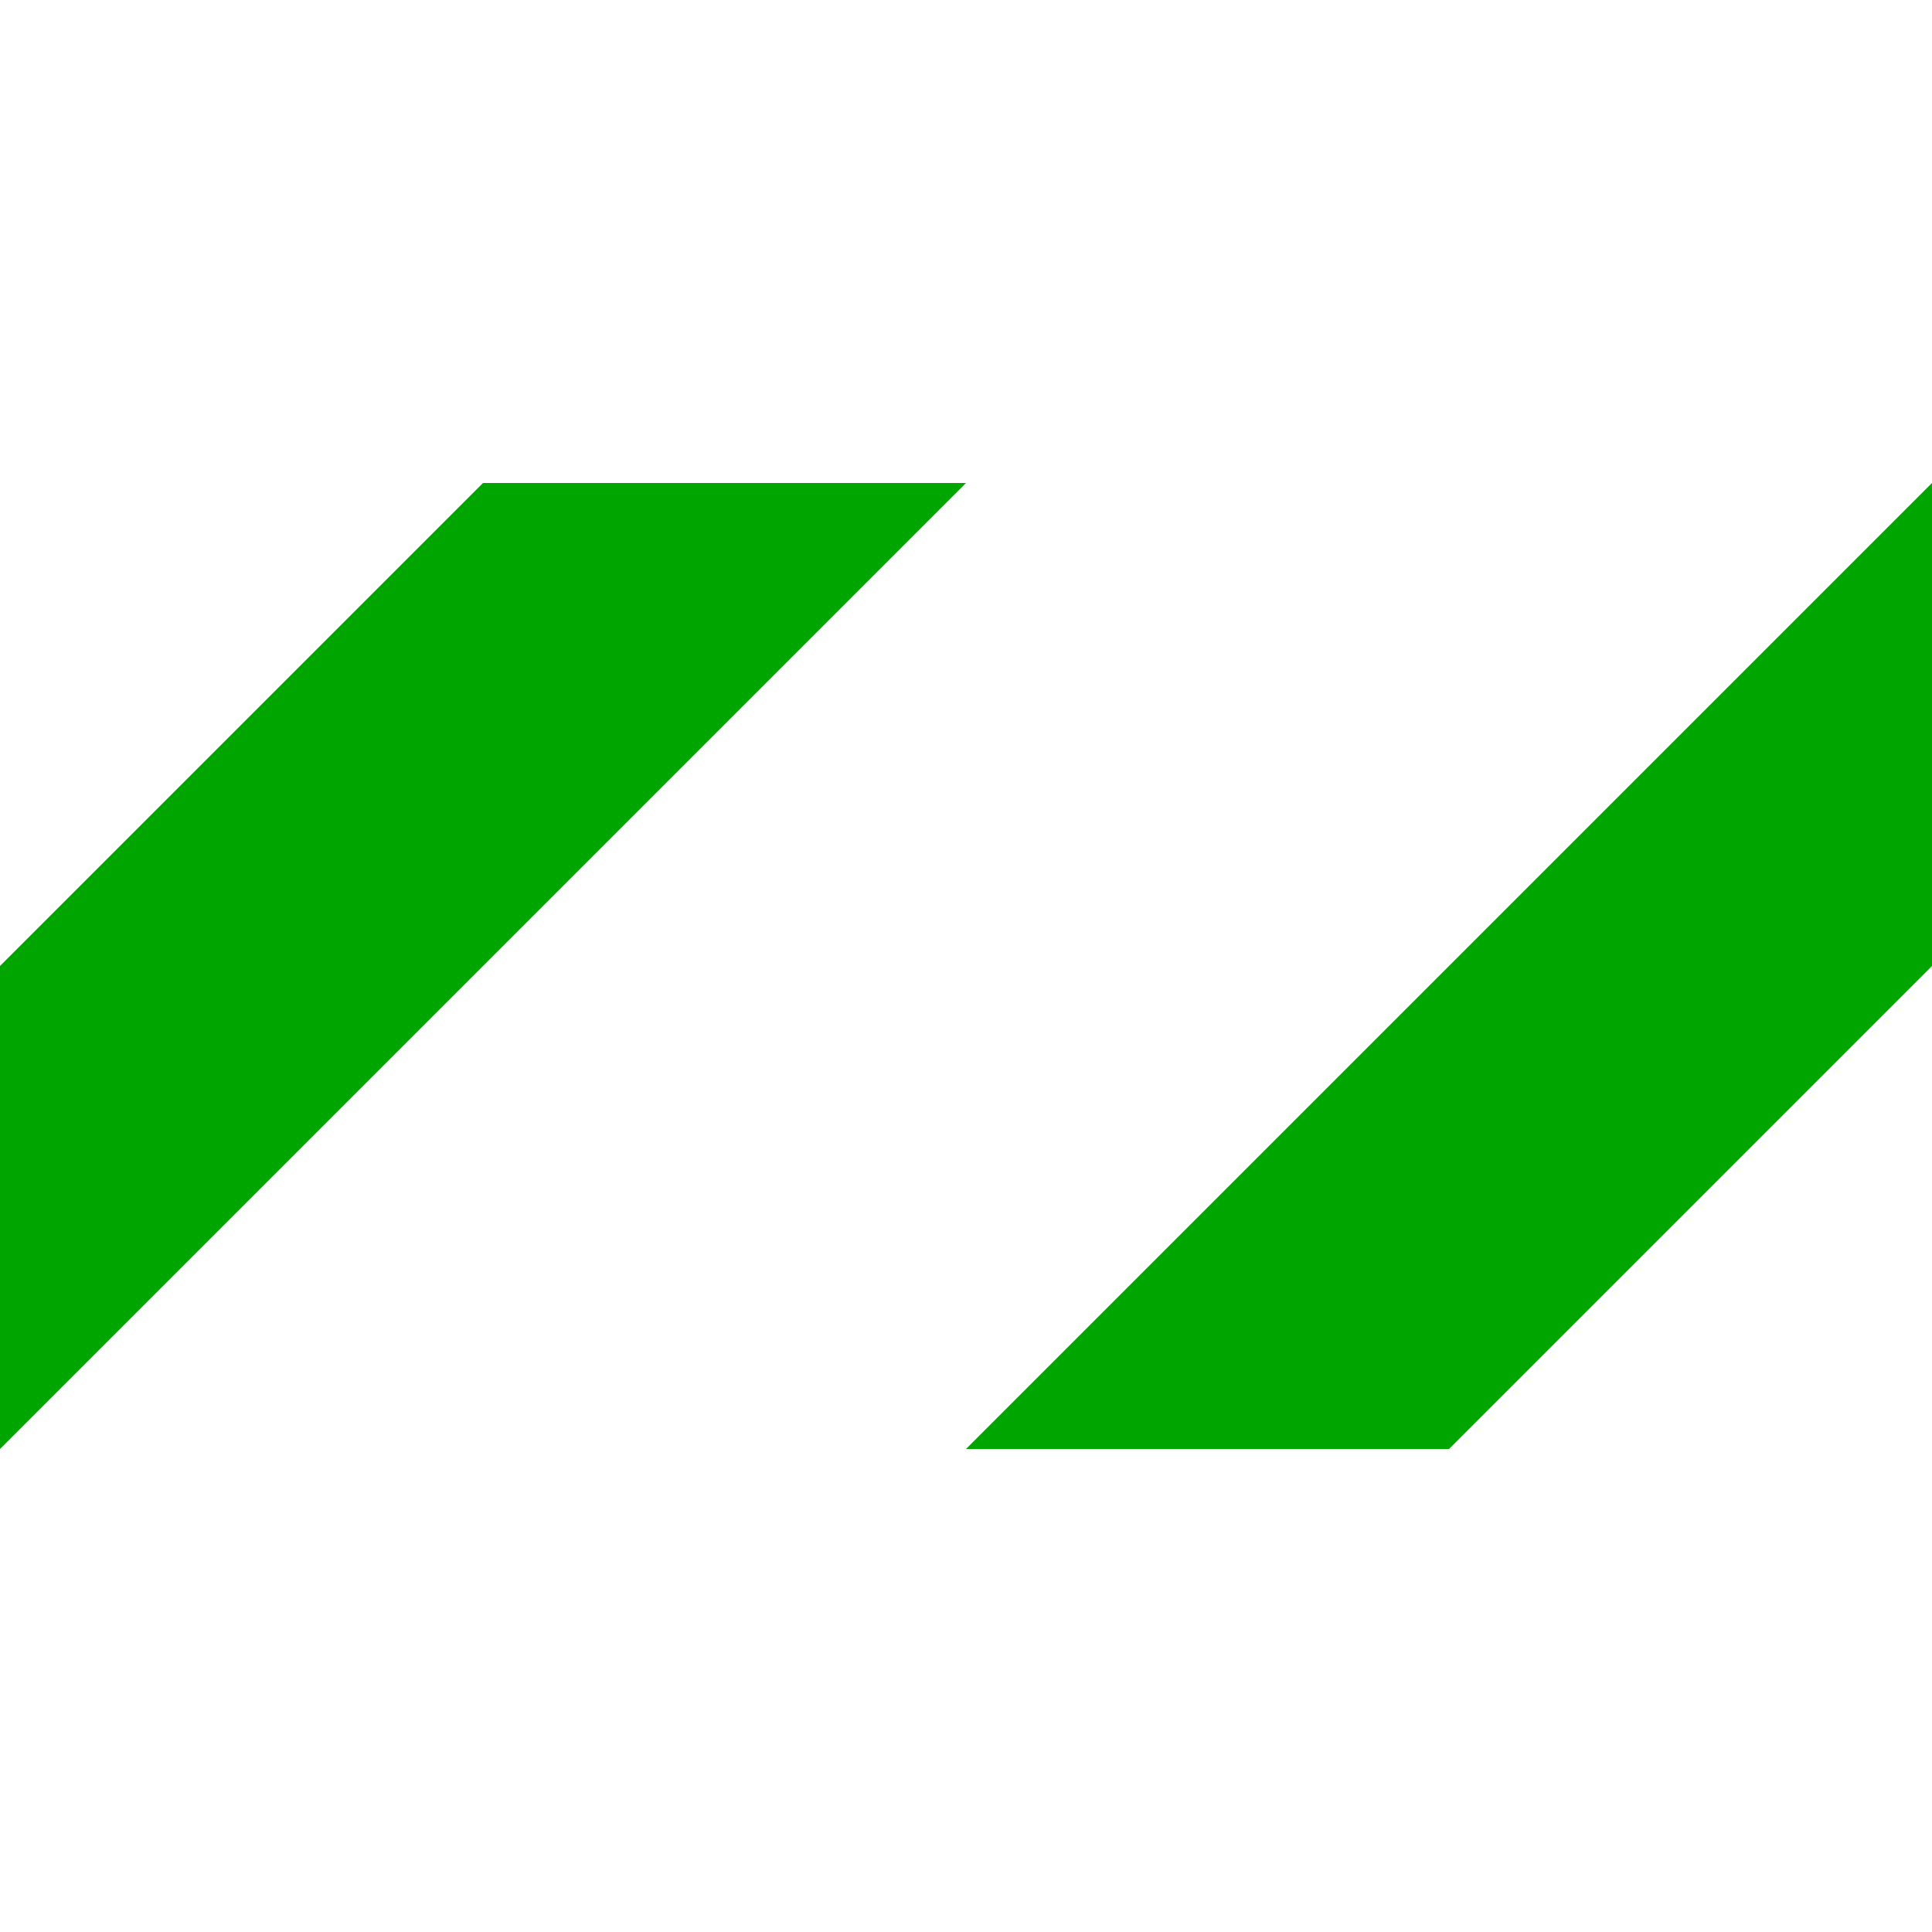
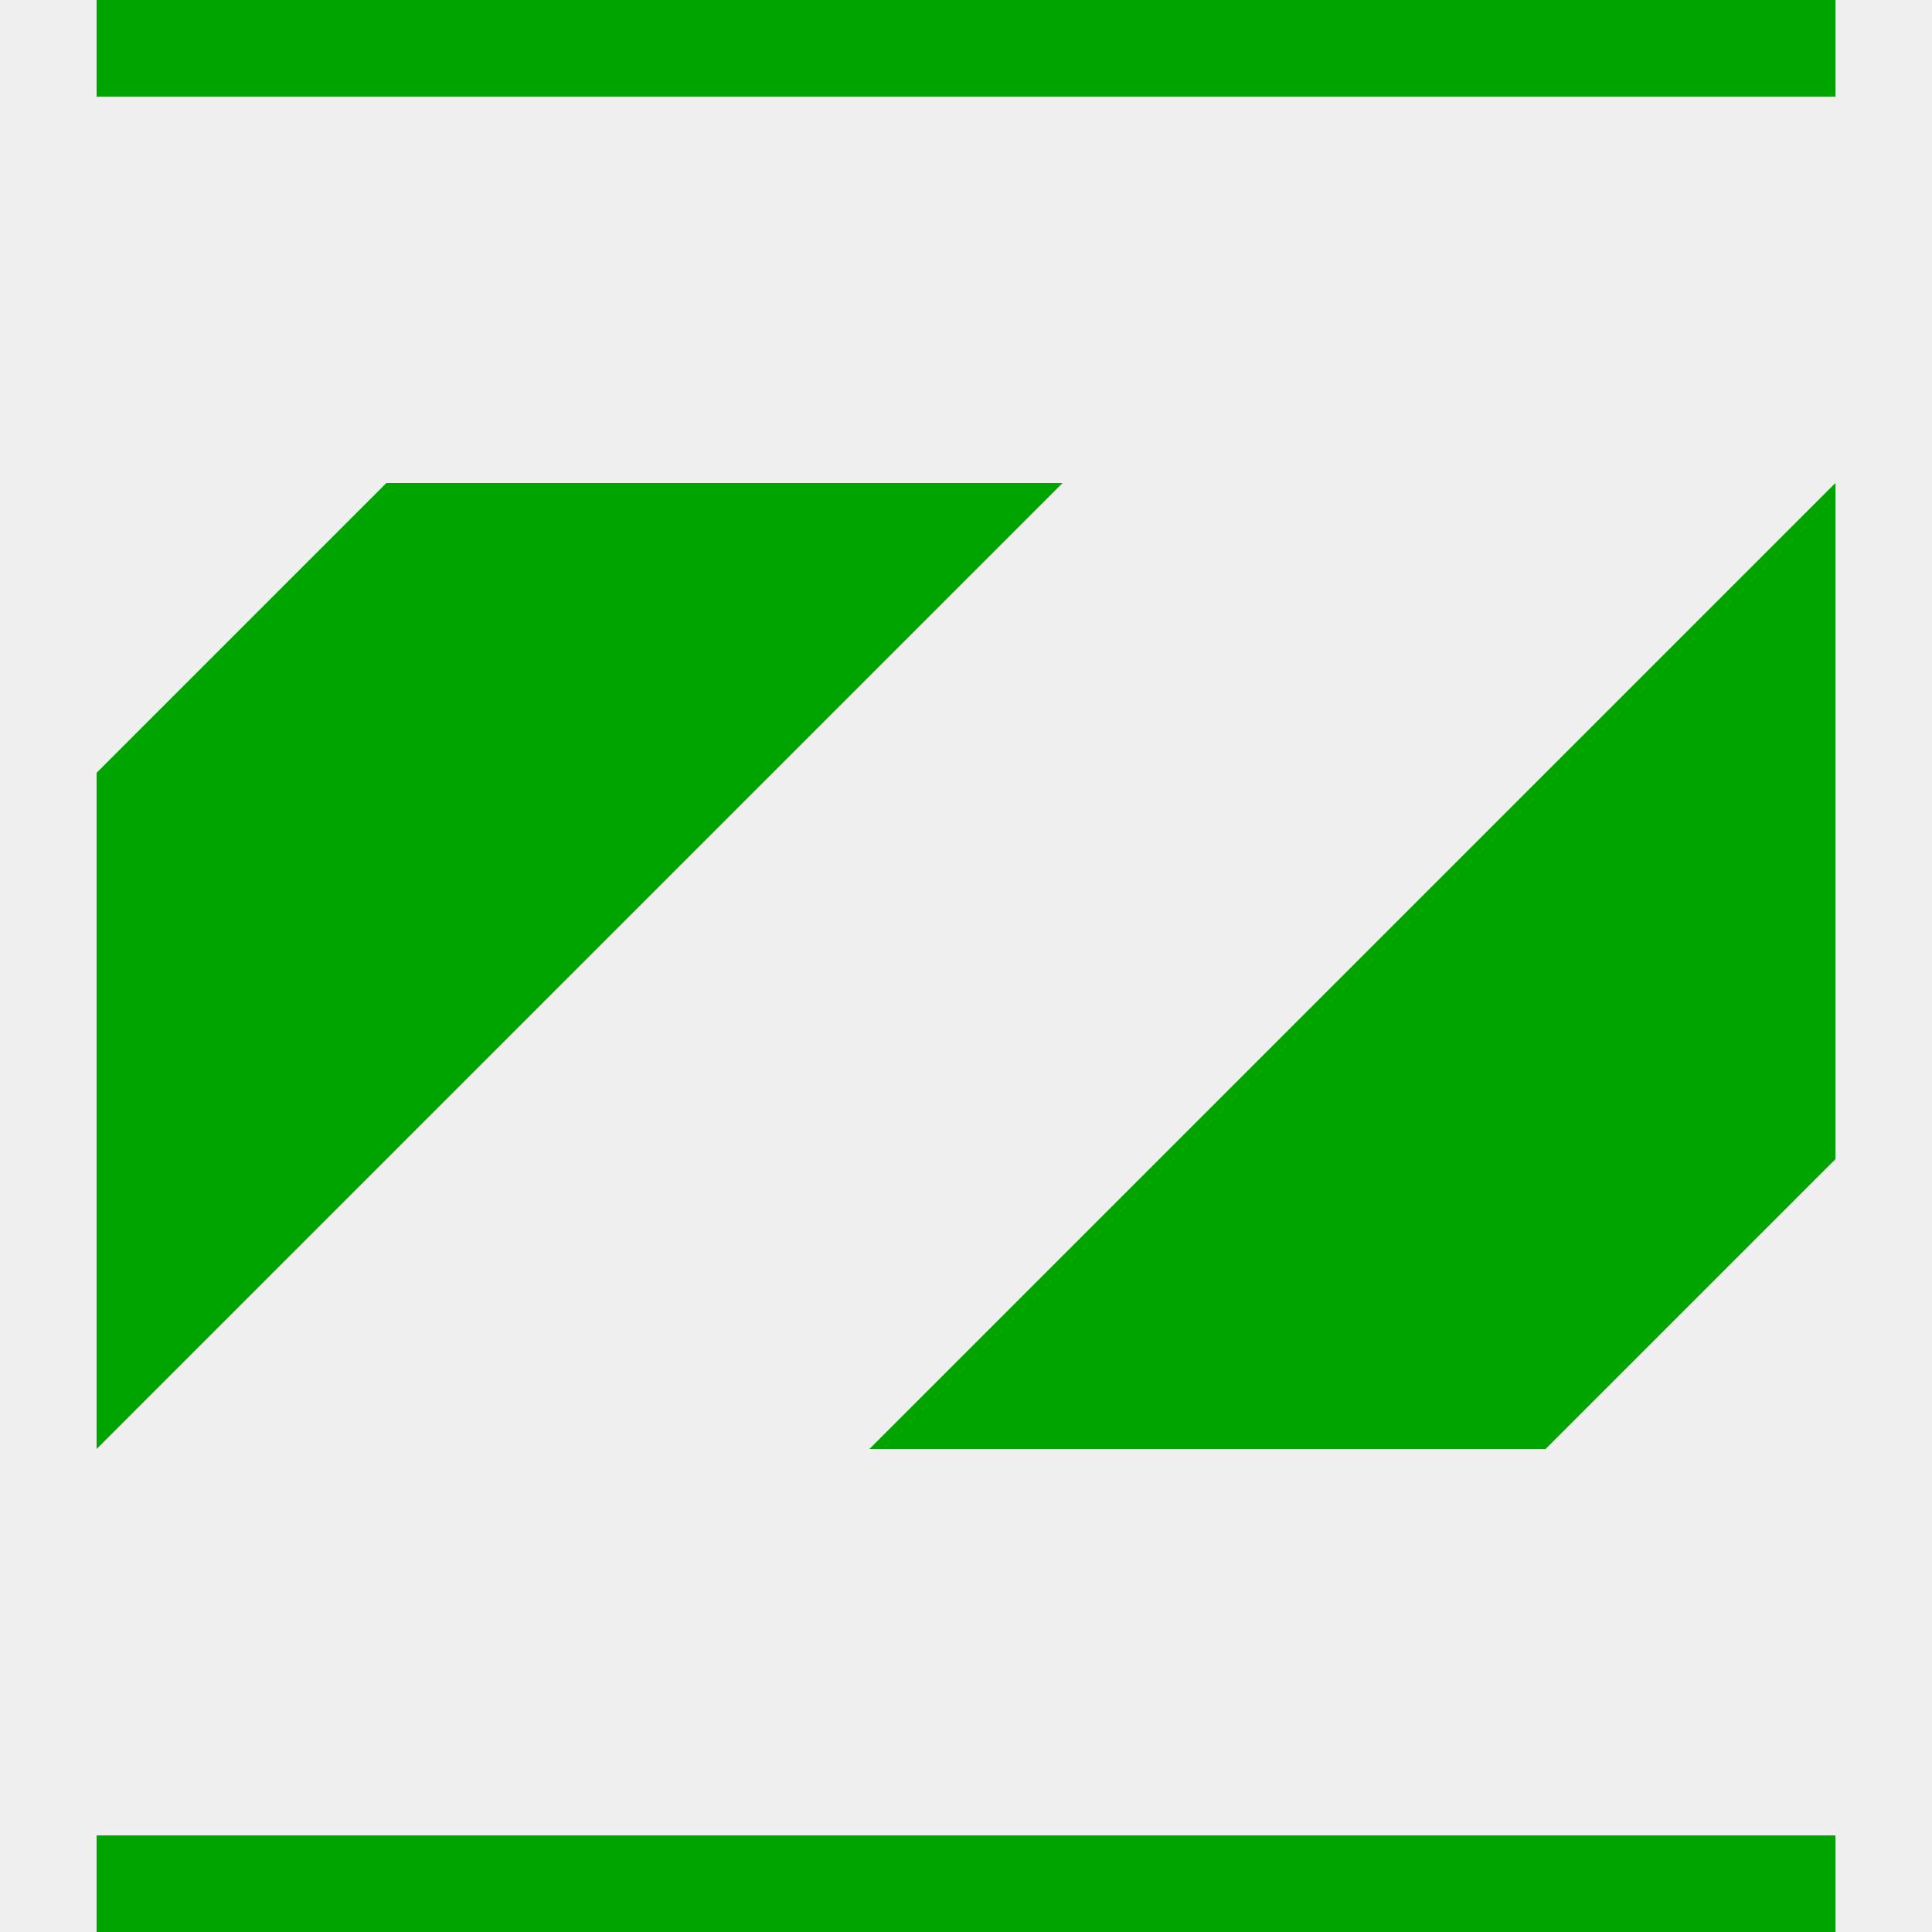
- <svg xmlns="http://www.w3.org/2000/svg" viewBox="0 0 100 100">
-   <defs>
-     <polygon id="p" points="0,50 25,25 50,25 0,75" fill="#00a500" />
-   </defs>
-   <rect x="0" y="0" height="100" width="100" fill="white" stroke-width="0" />
-   <use href="#p" />
-   <use href="#p" transform="scale(-1, -1) translate(-100, -100)" />
+ <svg xmlns="http://www.w3.org/2000/svg" viewBox="0 0 100 100" fill="#00a500">
+   <rect x="5" y="0" height="5" width="90" stroke-width="0" />
+   <polygon points="0,40 15,25 50,25 0,75" transform="translate(5, 0)" />
+   <polygon points="0,40 15,25 50,25 0,75" transform="scale(-1, -1) translate(-95, -100)" />
+   <rect x="5" y="95" height="5" width="90" stroke-width="0" />
</svg>
